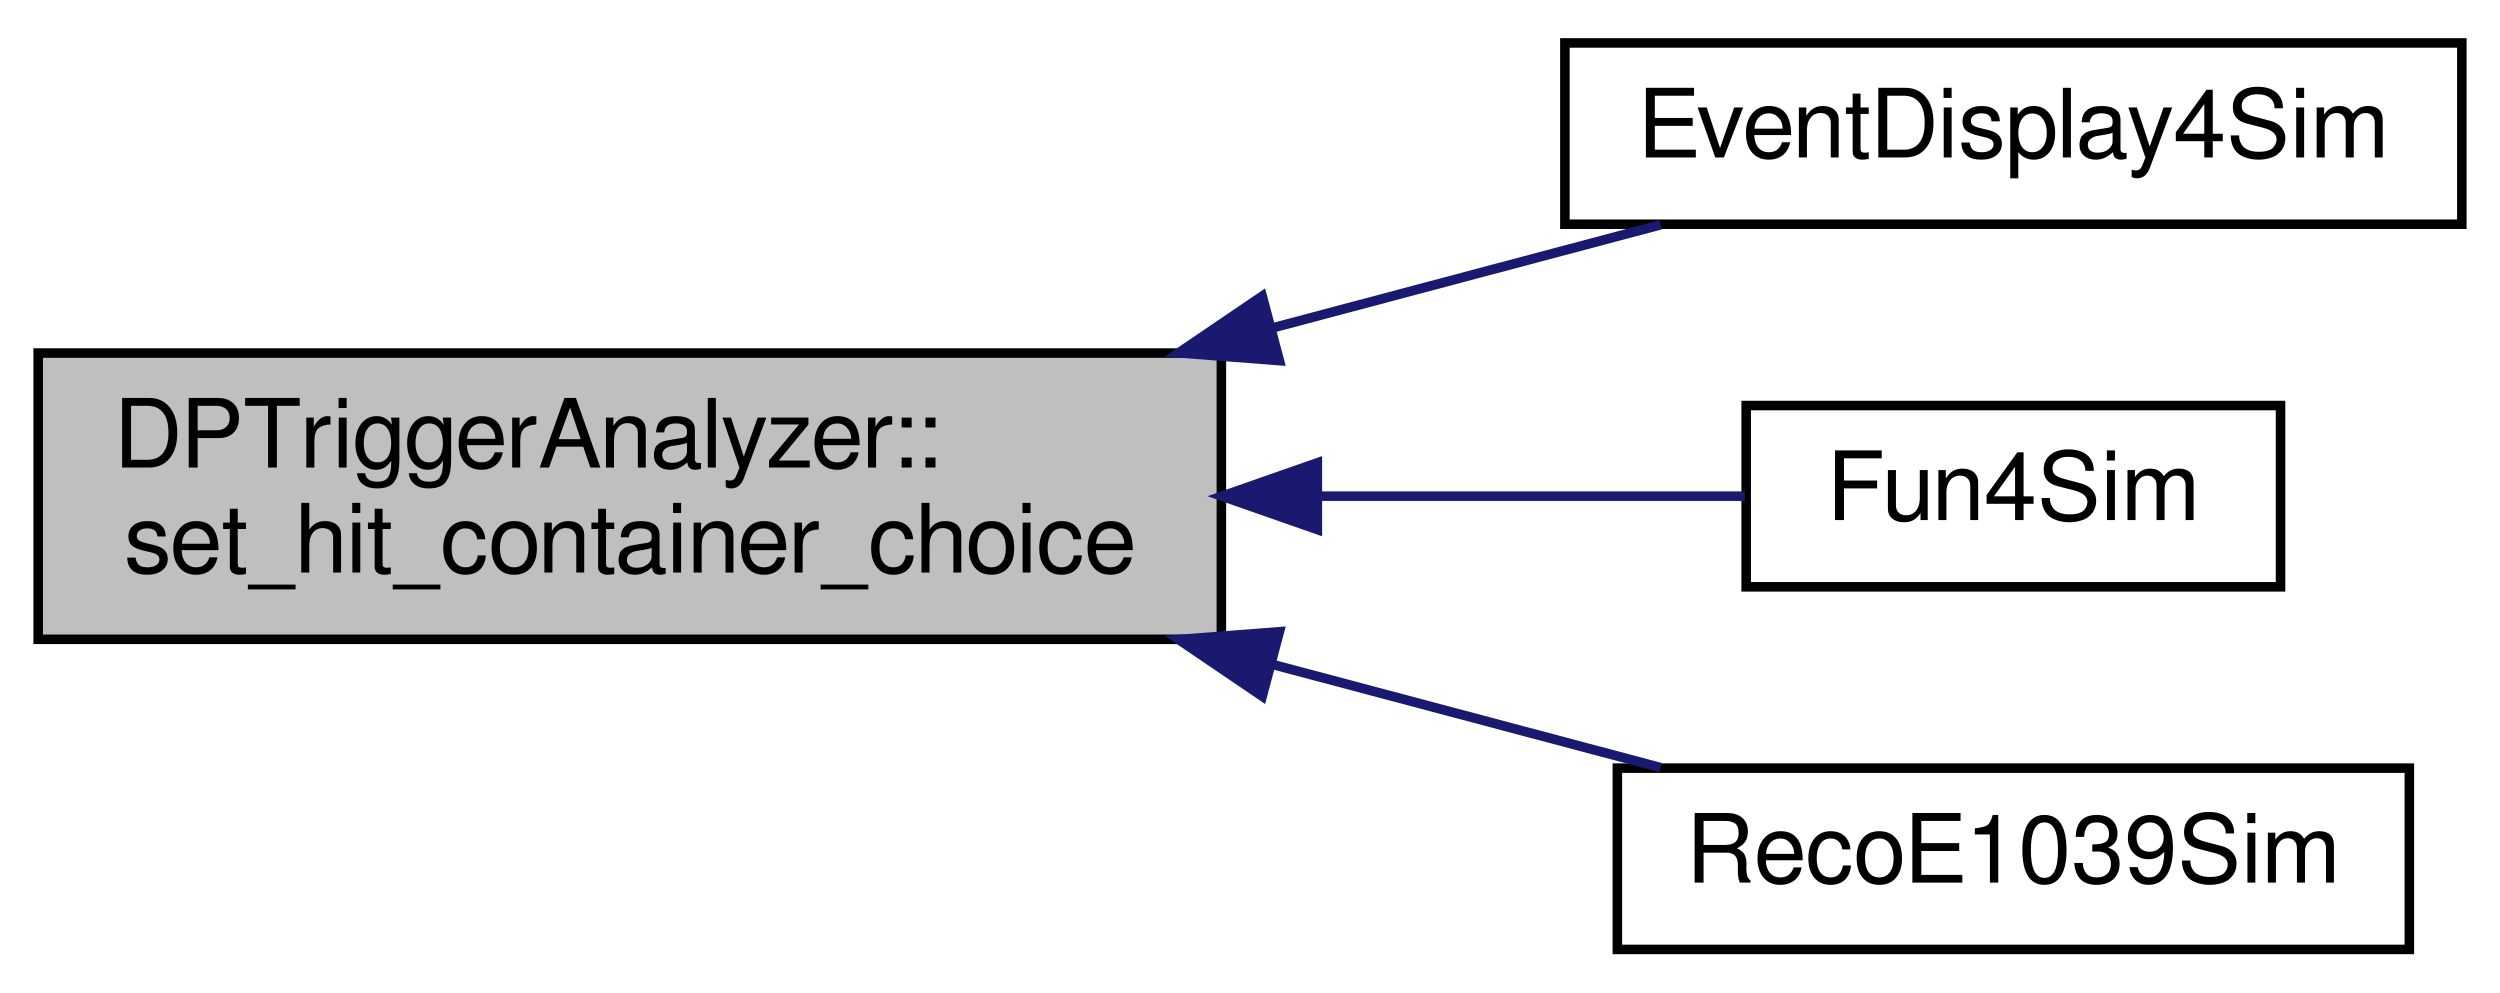
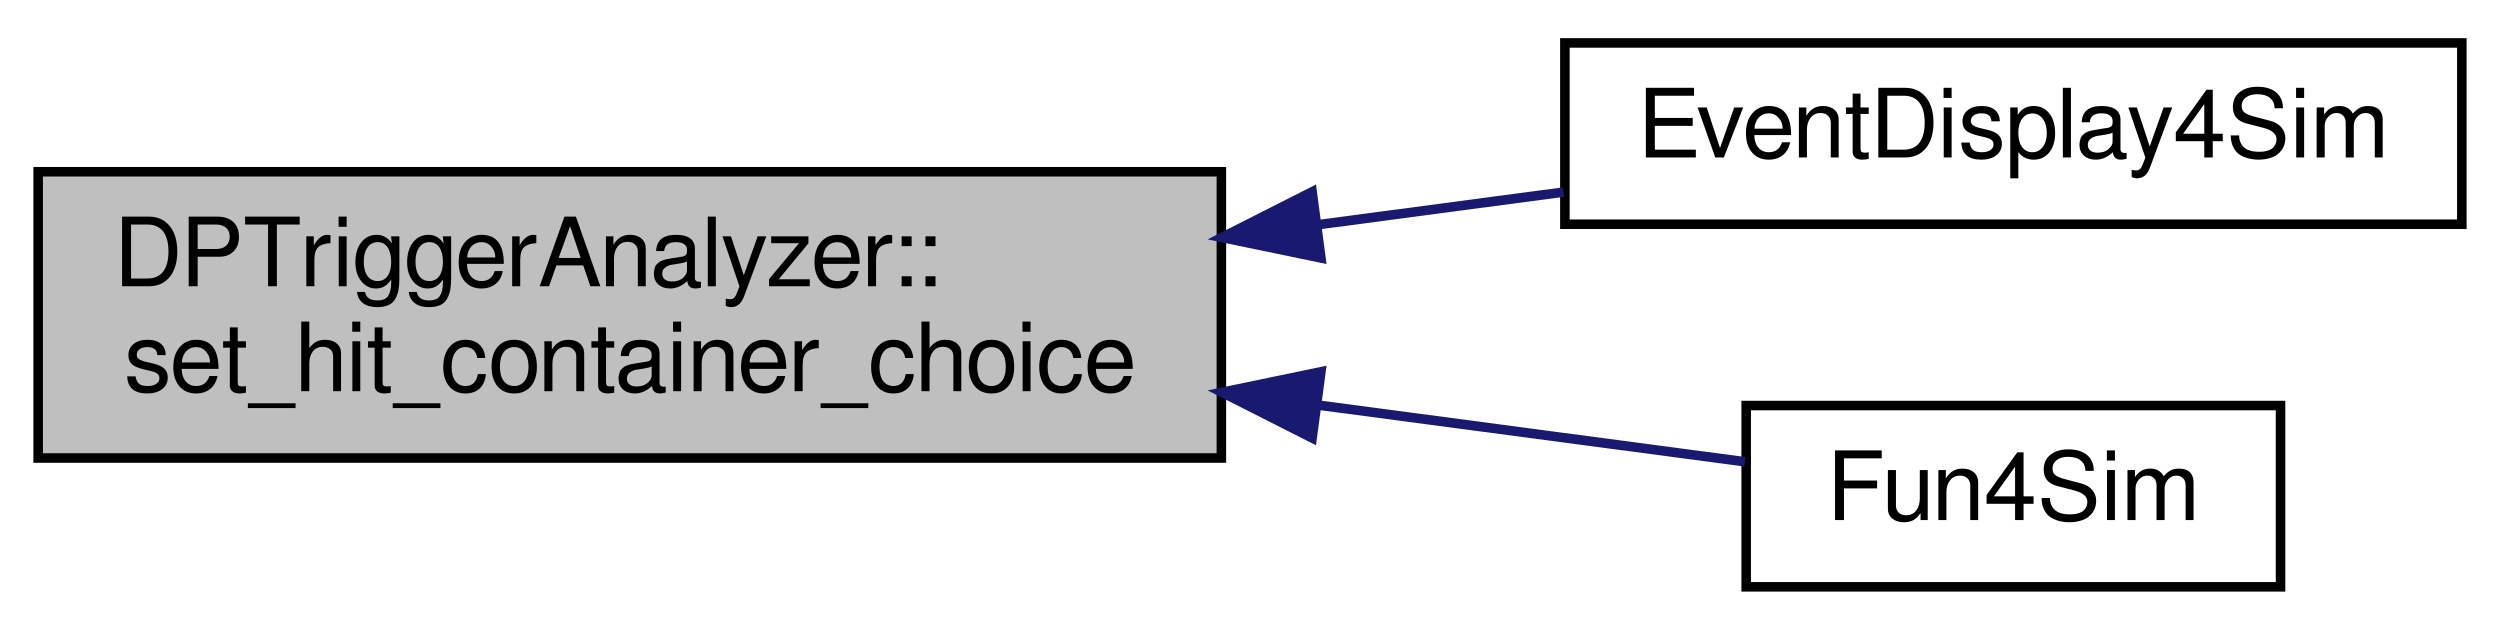
- <svg xmlns="http://www.w3.org/2000/svg" xmlns:xlink="http://www.w3.org/1999/xlink" width="262pt" height="104pt" viewBox="0.00 0.00 262.00 104.00">
-   <g id="graph0" class="graph" transform="scale(1 1) rotate(0) translate(4 100)">
+ <svg xmlns="http://www.w3.org/2000/svg" xmlns:xlink="http://www.w3.org/1999/xlink" width="262pt" height="66pt" viewBox="0.00 0.00 262.00 66.00">
+   <g id="graph0" class="graph" transform="scale(1 1) rotate(0) translate(4 62)">
    <g id="node1" class="node">
-       <polygon fill="#bfbfbf" stroke="black" points="0,-33 0,-63 124,-63 124,-33 0,-33" />
-       <text text-anchor="start" x="8" y="-51" font-family="FreeSans" font-size="10.00">DPTriggerAnalyzer::</text>
-       <text text-anchor="middle" x="62" y="-40" font-family="FreeSans" font-size="10.00">set_hit_container_choice</text>
+       <polygon fill="#bfbfbf" stroke="black" points="0,-14 0,-44 124,-44 124,-14 0,-14" />
+       <text text-anchor="start" x="8" y="-32" font-family="FreeSans" font-size="10.00">DPTriggerAnalyzer::</text>
+       <text text-anchor="middle" x="62" y="-21" font-family="FreeSans" font-size="10.00">set_hit_container_choice</text>
    </g>
    <g id="node2" class="node">
      <g id="a_node2">
        <a xlink:href="../../d1/dd6/EventDisplay4Sim_8C.html#af86696dcebf4f8619d2417d0865bbf66" target="_top" xlink:title="EventDisplay4Sim">
-           <polygon fill="none" stroke="black" points="160,-76.5 160,-95.5 254,-95.5 254,-76.5 160,-76.5" />
-           <text text-anchor="middle" x="207" y="-83.5" font-family="FreeSans" font-size="10.00">EventDisplay4Sim</text>
+           <polygon fill="none" stroke="black" points="160,-38.5 160,-57.5 254,-57.5 254,-38.5 160,-38.5" />
+           <text text-anchor="middle" x="207" y="-45.5" font-family="FreeSans" font-size="10.00">EventDisplay4Sim</text>
        </a>
      </g>
    </g>
    <g id="edge1" class="edge">
-       <path fill="none" stroke="midnightblue" d="M129.189,-65.589C143.261,-69.328 157.609,-73.141 170.036,-76.443" />
-       <polygon fill="midnightblue" stroke="midnightblue" points="130.081,-62.204 119.517,-63.019 128.283,-68.969 130.081,-62.204" />
+       <path fill="none" stroke="midnightblue" d="M134.244,-38.466C142.948,-39.622 151.656,-40.779 159.854,-41.869" />
+       <polygon fill="midnightblue" stroke="midnightblue" points="134.434,-34.961 124.06,-37.113 133.512,-41.9 134.434,-34.961" />
    </g>
    <g id="node3" class="node">
      <g id="a_node3">
        <a xlink:href="../../d5/d4a/e1039-analysis_2SimChainDev_2Fun4Sim_8C.html#a05d19d59f1955a51d54ae22957bbcf86" target="_top" xlink:title="Fun4Sim">
-           <polygon fill="none" stroke="black" points="179,-38.5 179,-57.5 235,-57.5 235,-38.5 179,-38.5" />
-           <text text-anchor="middle" x="207" y="-45.5" font-family="FreeSans" font-size="10.00">Fun4Sim</text>
+           <polygon fill="none" stroke="black" points="179,-0.5 179,-19.5 235,-19.5 235,-0.5 179,-0.5" />
+           <text text-anchor="middle" x="207" y="-7.5" font-family="FreeSans" font-size="10.00">Fun4Sim</text>
        </a>
      </g>
    </g>
    <g id="edge2" class="edge">
-       <path fill="none" stroke="midnightblue" d="M134.438,-48C150.281,-48 166.129,-48 178.869,-48" />
-       <polygon fill="midnightblue" stroke="midnightblue" points="134.06,-44.5 124.06,-48 134.06,-51.5 134.06,-44.5" />
-     </g>
-     <g id="node4" class="node">
-       <g id="a_node4">
-         <a xlink:href="../../d0/d9c/RecoE1039Sim_8C.html#a07edfd7b51752cb53ea50911050a8511" target="_top" xlink:title="RecoE1039Sim">
-           <polygon fill="none" stroke="black" points="165.5,-0.5 165.5,-19.5 248.5,-19.5 248.5,-0.5 165.5,-0.5" />
-           <text text-anchor="middle" x="207" y="-7.5" font-family="FreeSans" font-size="10.00">RecoE1039Sim</text>
-         </a>
-       </g>
-     </g>
-     <g id="edge3" class="edge">
-       <path fill="none" stroke="midnightblue" d="M129.189,-30.411C143.261,-26.672 157.609,-22.859 170.036,-19.557" />
-       <polygon fill="midnightblue" stroke="midnightblue" points="128.283,-27.03 119.517,-32.981 130.081,-33.796 128.283,-27.03" />
+       <path fill="none" stroke="midnightblue" d="M133.985,-19.568C149.979,-17.443 166.008,-15.314 178.869,-13.605" />
+       <polygon fill="midnightblue" stroke="midnightblue" points="133.512,-16.101 124.06,-20.887 134.434,-23.04 133.512,-16.101" />
    </g>
  </g>
</svg>
